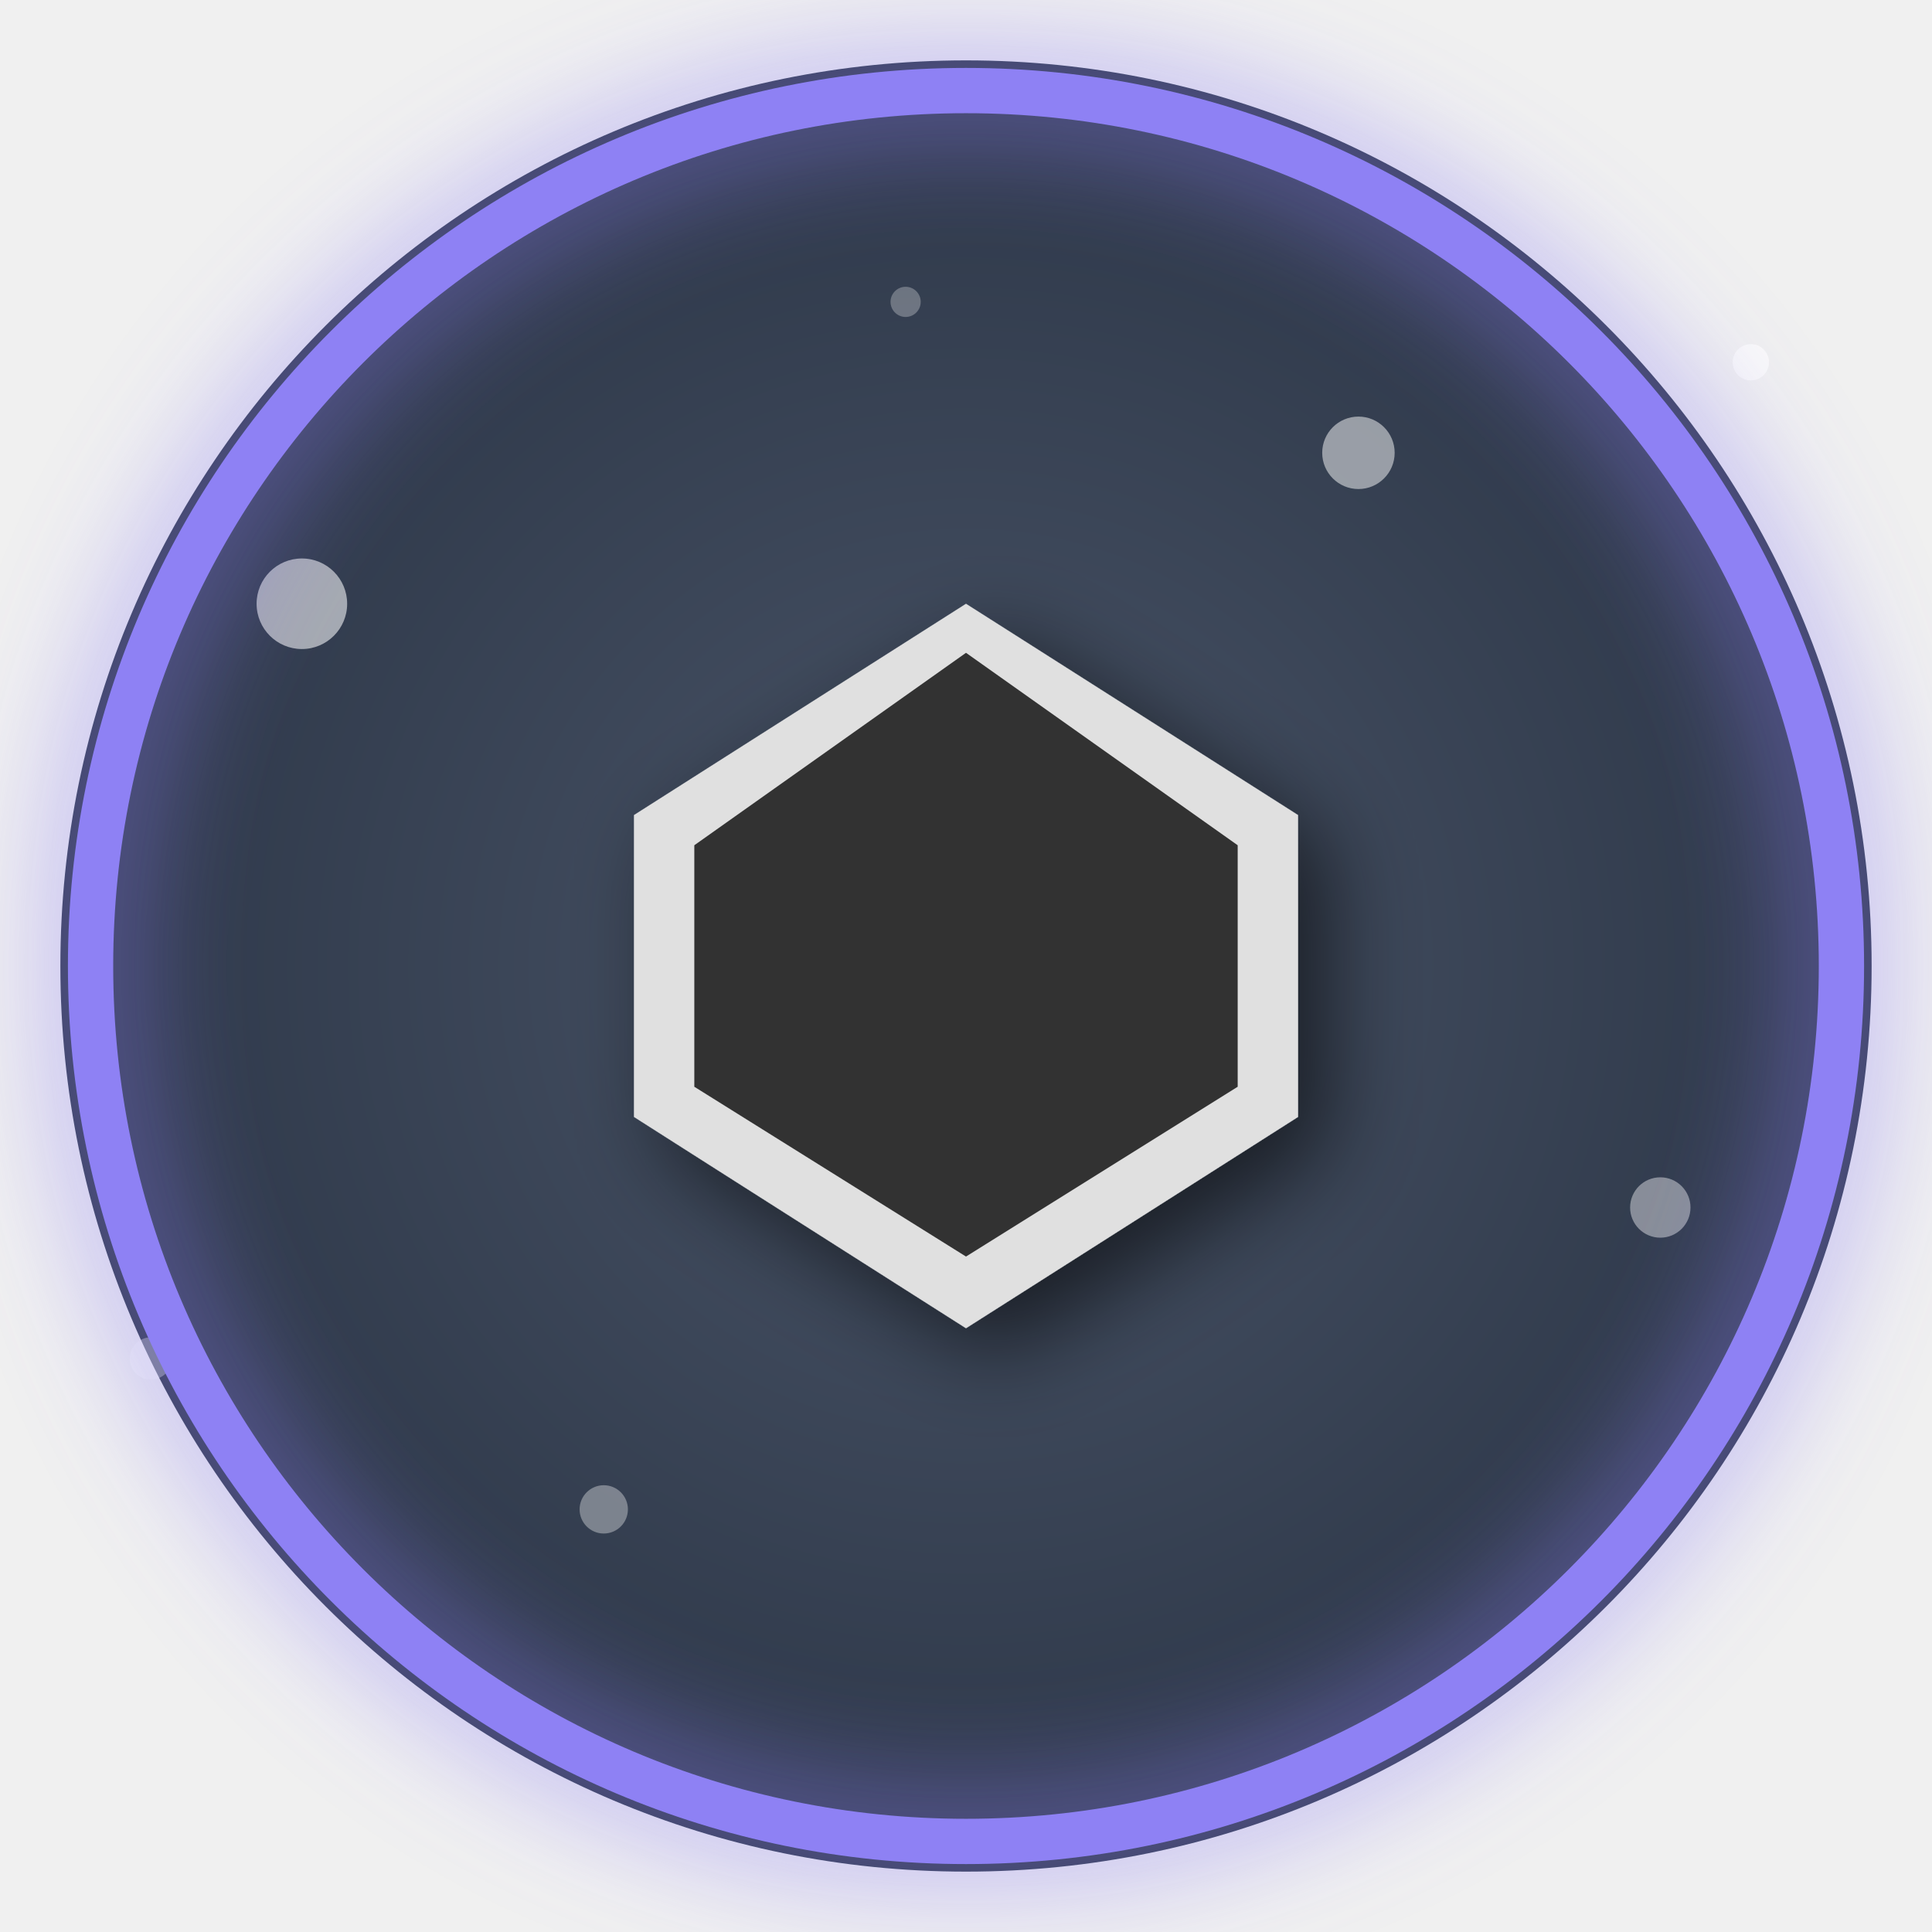
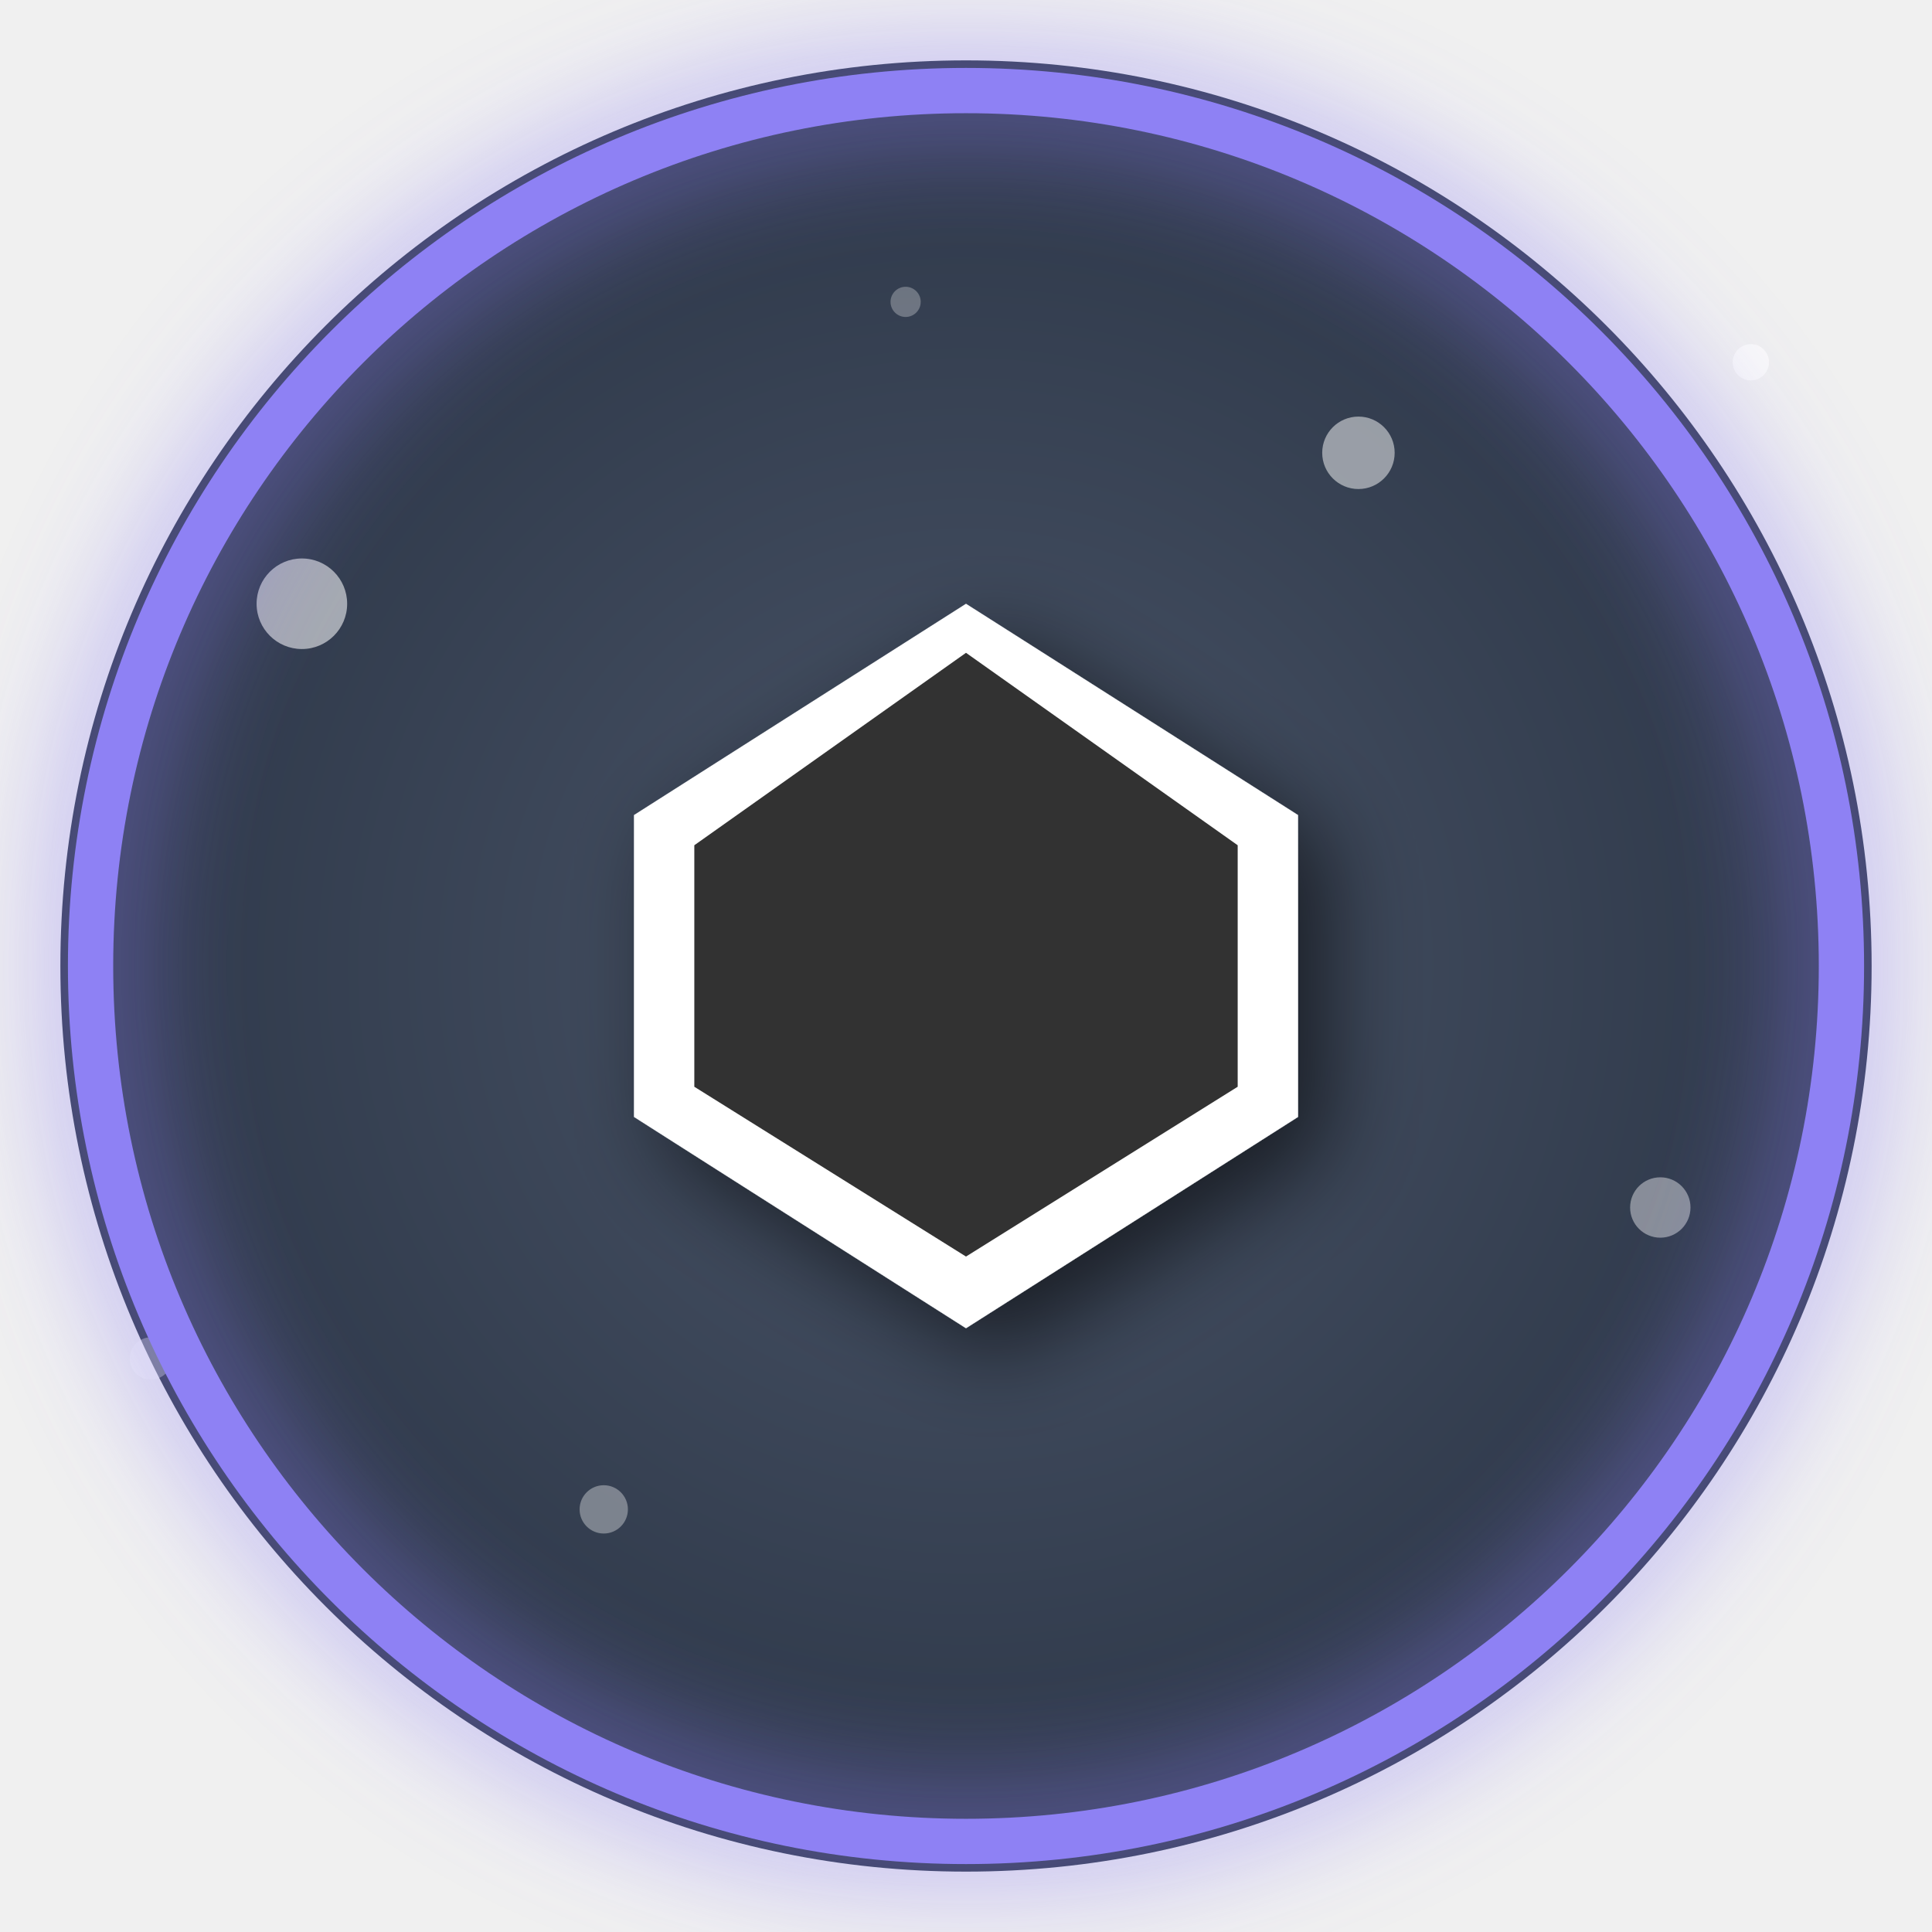
<svg xmlns="http://www.w3.org/2000/svg" width="64" height="64" viewBox="0 0 64 64">
  <defs>
    <radialGradient id="bg-gradient" cx="50%" cy="50%" r="50%" fx="50%" fy="50%">
      <stop offset="0%" style="stop-color:#4a5568;stop-opacity:1" />
      <stop offset="100%" style="stop-color:#2d3748;stop-opacity:1" />
    </radialGradient>
    <filter id="drop-shadow" x="-50%" y="-50%" width="200%" height="200%">
      <feDropShadow dx="1" dy="1" stdDeviation="1.5" flood-color="#000000" flood-opacity="0.6" />
    </filter>
    <filter id="glow" x="-50%" y="-50%" width="200%" height="200%">
      <feGaussianBlur stdDeviation="2" result="coloredBlur" />
      <feMerge>
        <feMergeNode in="coloredBlur" />
        <feMergeNode in="SourceGraphic" />
      </feMerge>
    </filter>
  </defs>
  <circle cx="32" cy="32" r="30" fill="url(#bg-gradient)" />
  <g opacity="0.7">
    <circle cx="10" cy="20" r="1.5" fill="white" opacity="0.8" />
    <circle cx="55" cy="40" r="1" fill="white" opacity="0.6" />
    <circle cx="20" cy="50" r="0.8" fill="white" opacity="0.5" />
    <circle cx="45" cy="15" r="1.2" fill="white" opacity="0.7" />
    <circle cx="30" cy="10" r="0.5" fill="white" opacity="0.4" />
    <circle cx="5" cy="45" r="0.7" fill="white" opacity="0.5" />
    <circle cx="58" cy="12" r="0.6" fill="white" opacity="0.9" />
  </g>
  <circle cx="32" cy="32" r="29" fill="none" stroke="#8e81f4" stroke-width="1.5" filter="url(#glow)" />
  <g filter="url(#drop-shadow)">
-     <g transform="translate(16, 16) scale(0.125)" fill="#E0E0E0">
+     <g transform="translate(16, 16) scale(0.125)" fill="#FFFFFF">
      <path d="M128,32,40,88v80l88,56,88-56V88Z" />
      <path d="M128,45,56,96v64l72,45,72-45V96Z" fill="#333" />
    </g>
  </g>
</svg>
